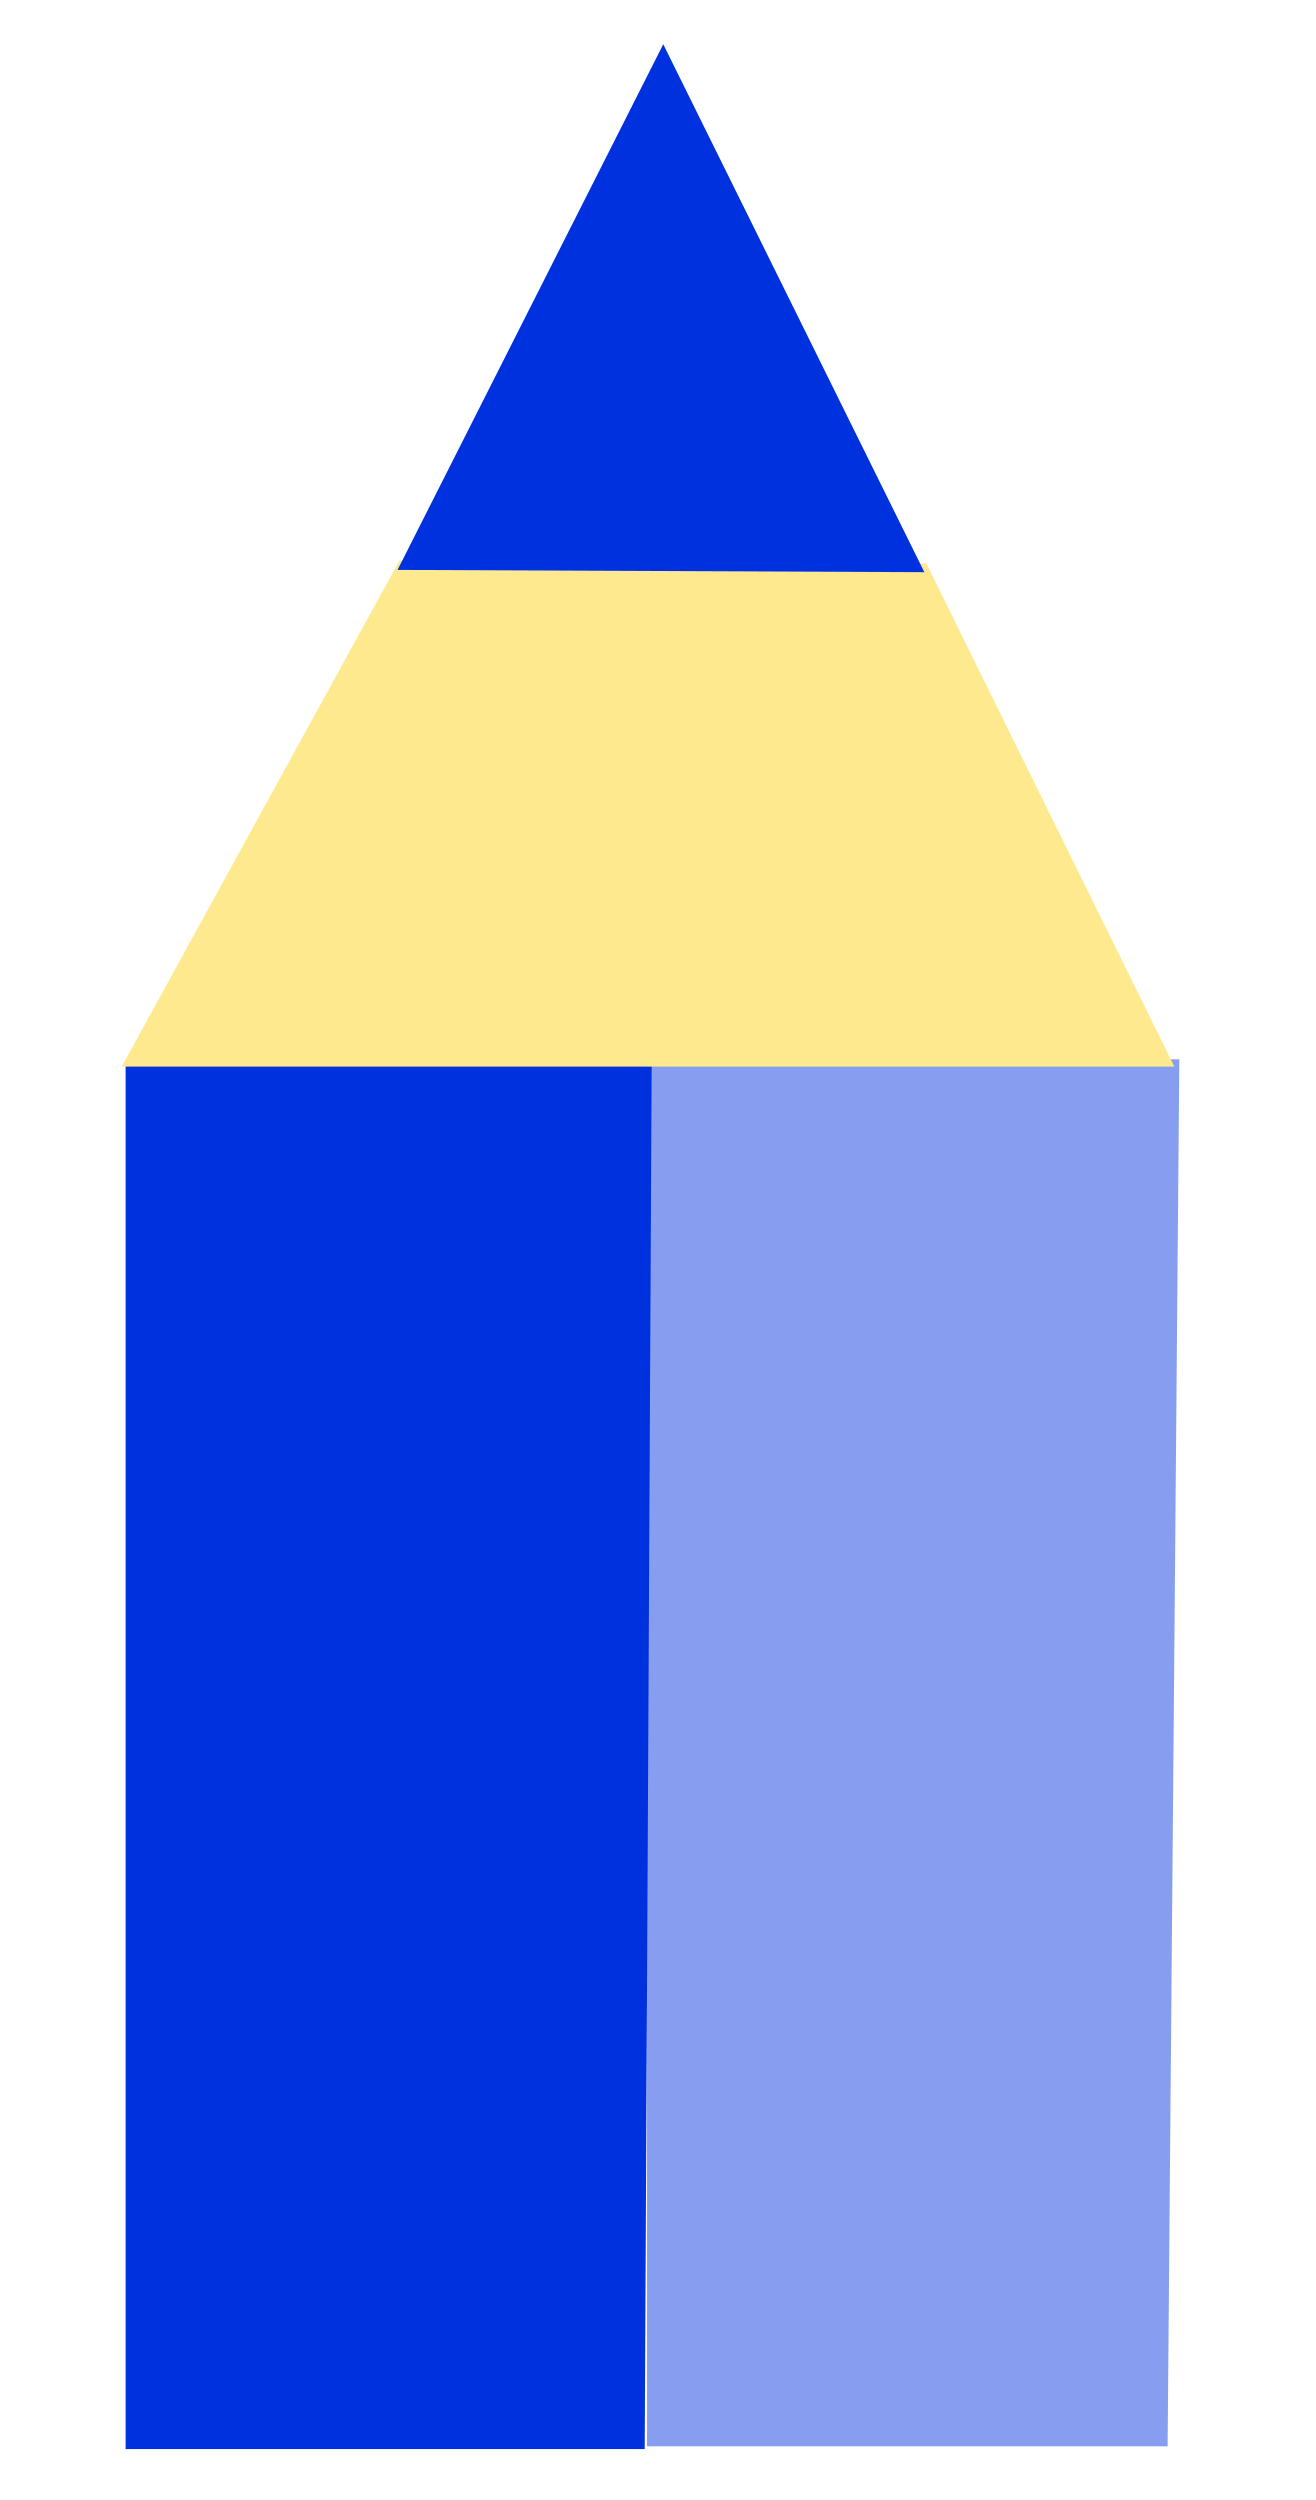
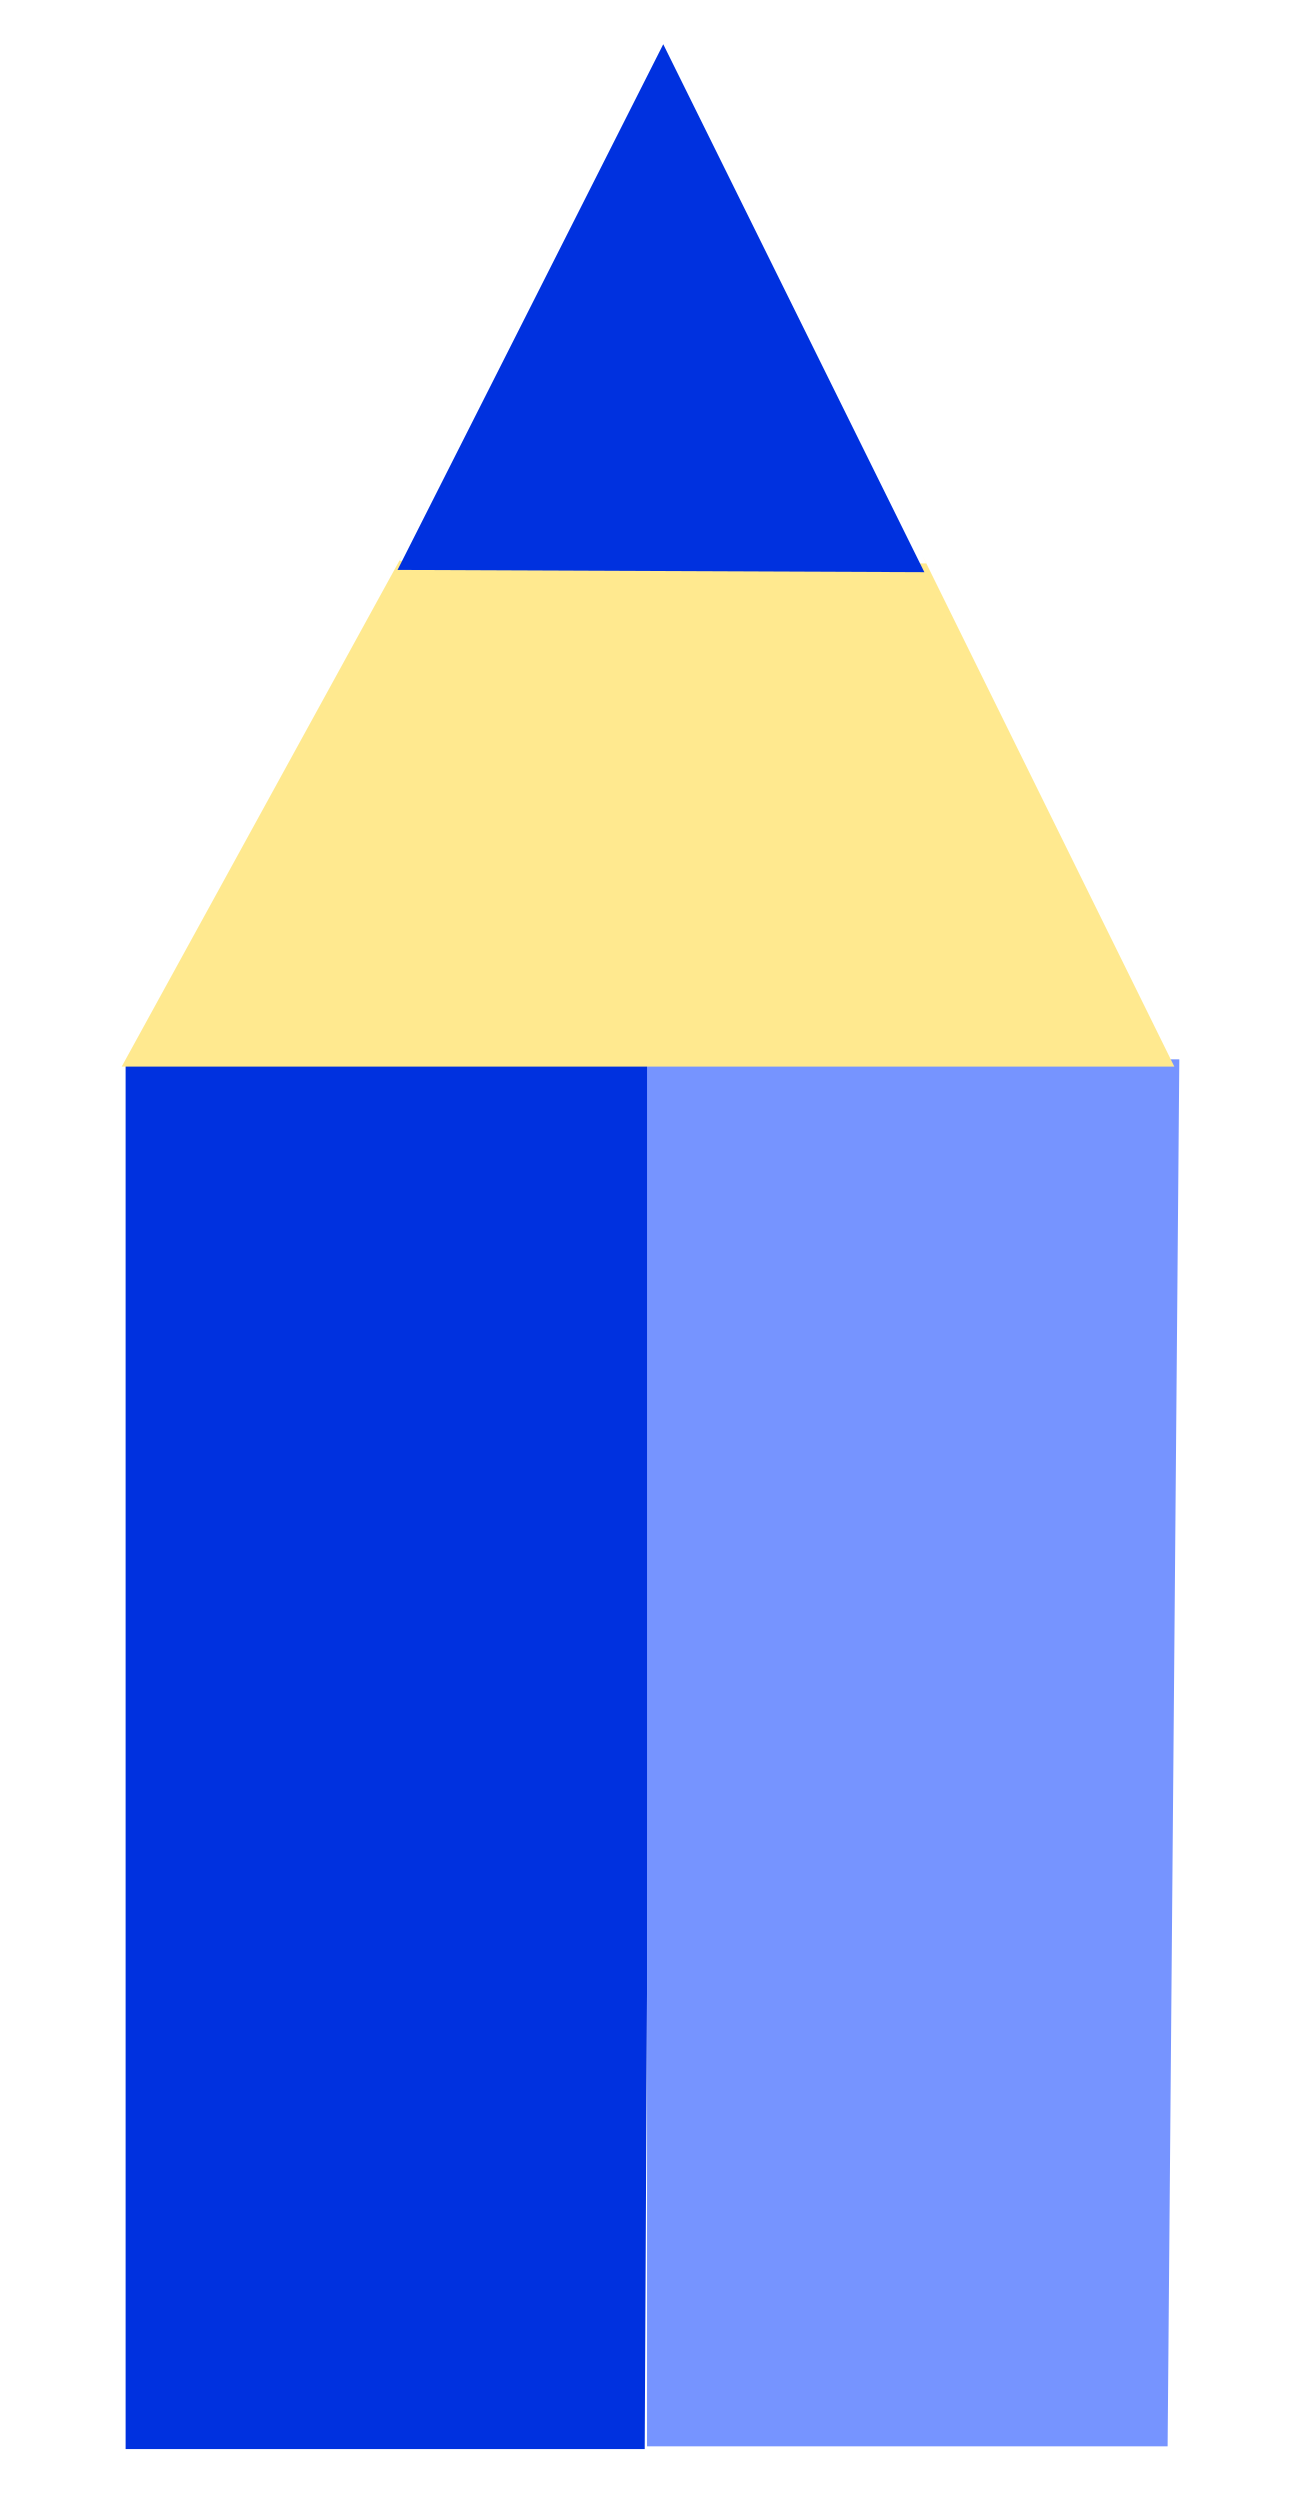
<svg xmlns="http://www.w3.org/2000/svg" width="100" height="190" viewBox="0 0 100 190" fill="none">
-   <path d="M49.546 77.056L9.547 80.888L9.547 186.13L48.998 186.13L49.546 77.056Z" fill="#0031DF" />
-   <path d="M49.174 80.509L49.174 185.92L88.739 185.92L89.628 80.509L49.174 80.509Z" fill="#0031DF" fill-opacity="0.47" />
+   <path d="M49.546 77.056L9.547 80.888L9.547 186.13L48.998 186.129L49.546 77.056Z" fill="#0031DF" />
+   <path d="M49.174 80.509L49.174 185.92L88.739 185.92L89.628 80.509L49.174 80.509Z" fill="#7694FF" />
  <path d="M89.249 81.061L70.05 42.11L50.239 2.888L70.408 42.819L30.37 42.622L50.239 2.888L30.629 42.11L9.249 81.061L50.239 81.061L89.249 81.061Z" fill="#FFE98F" />
  <path d="M70.252 43.486L50.407 3.362L30.213 43.313L70.252 43.486Z" fill="#0031DF" />
</svg>
